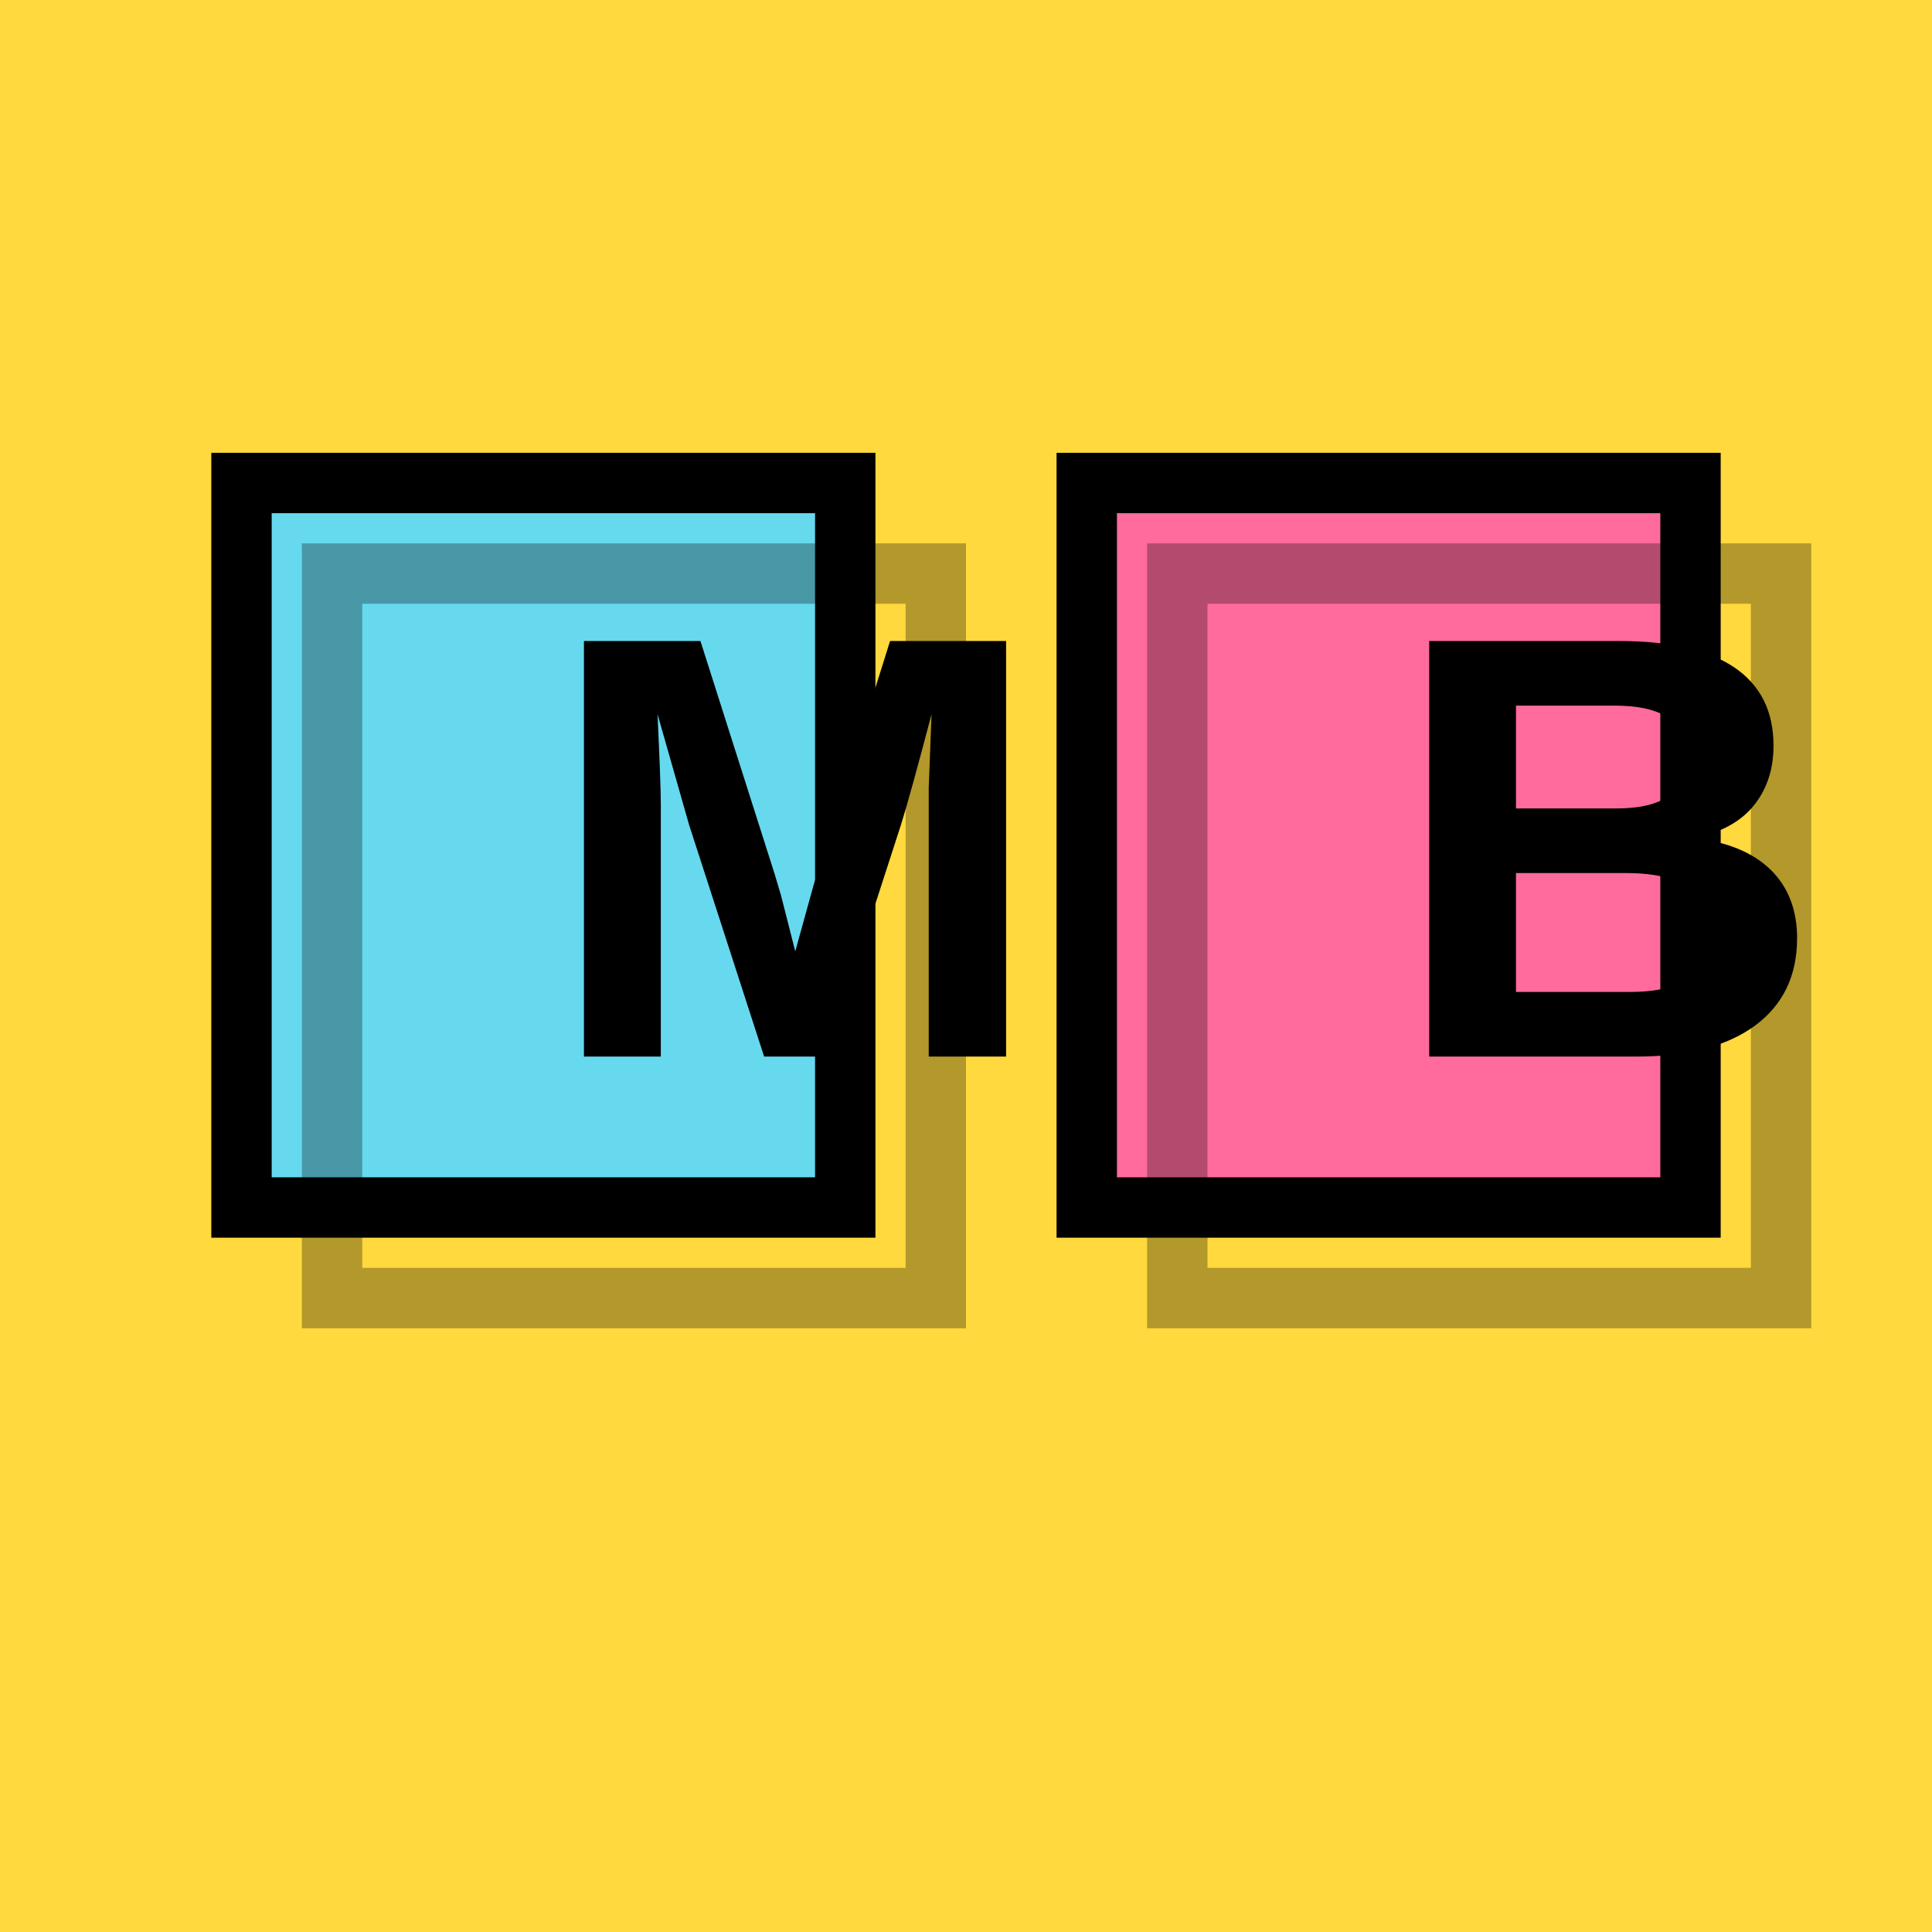
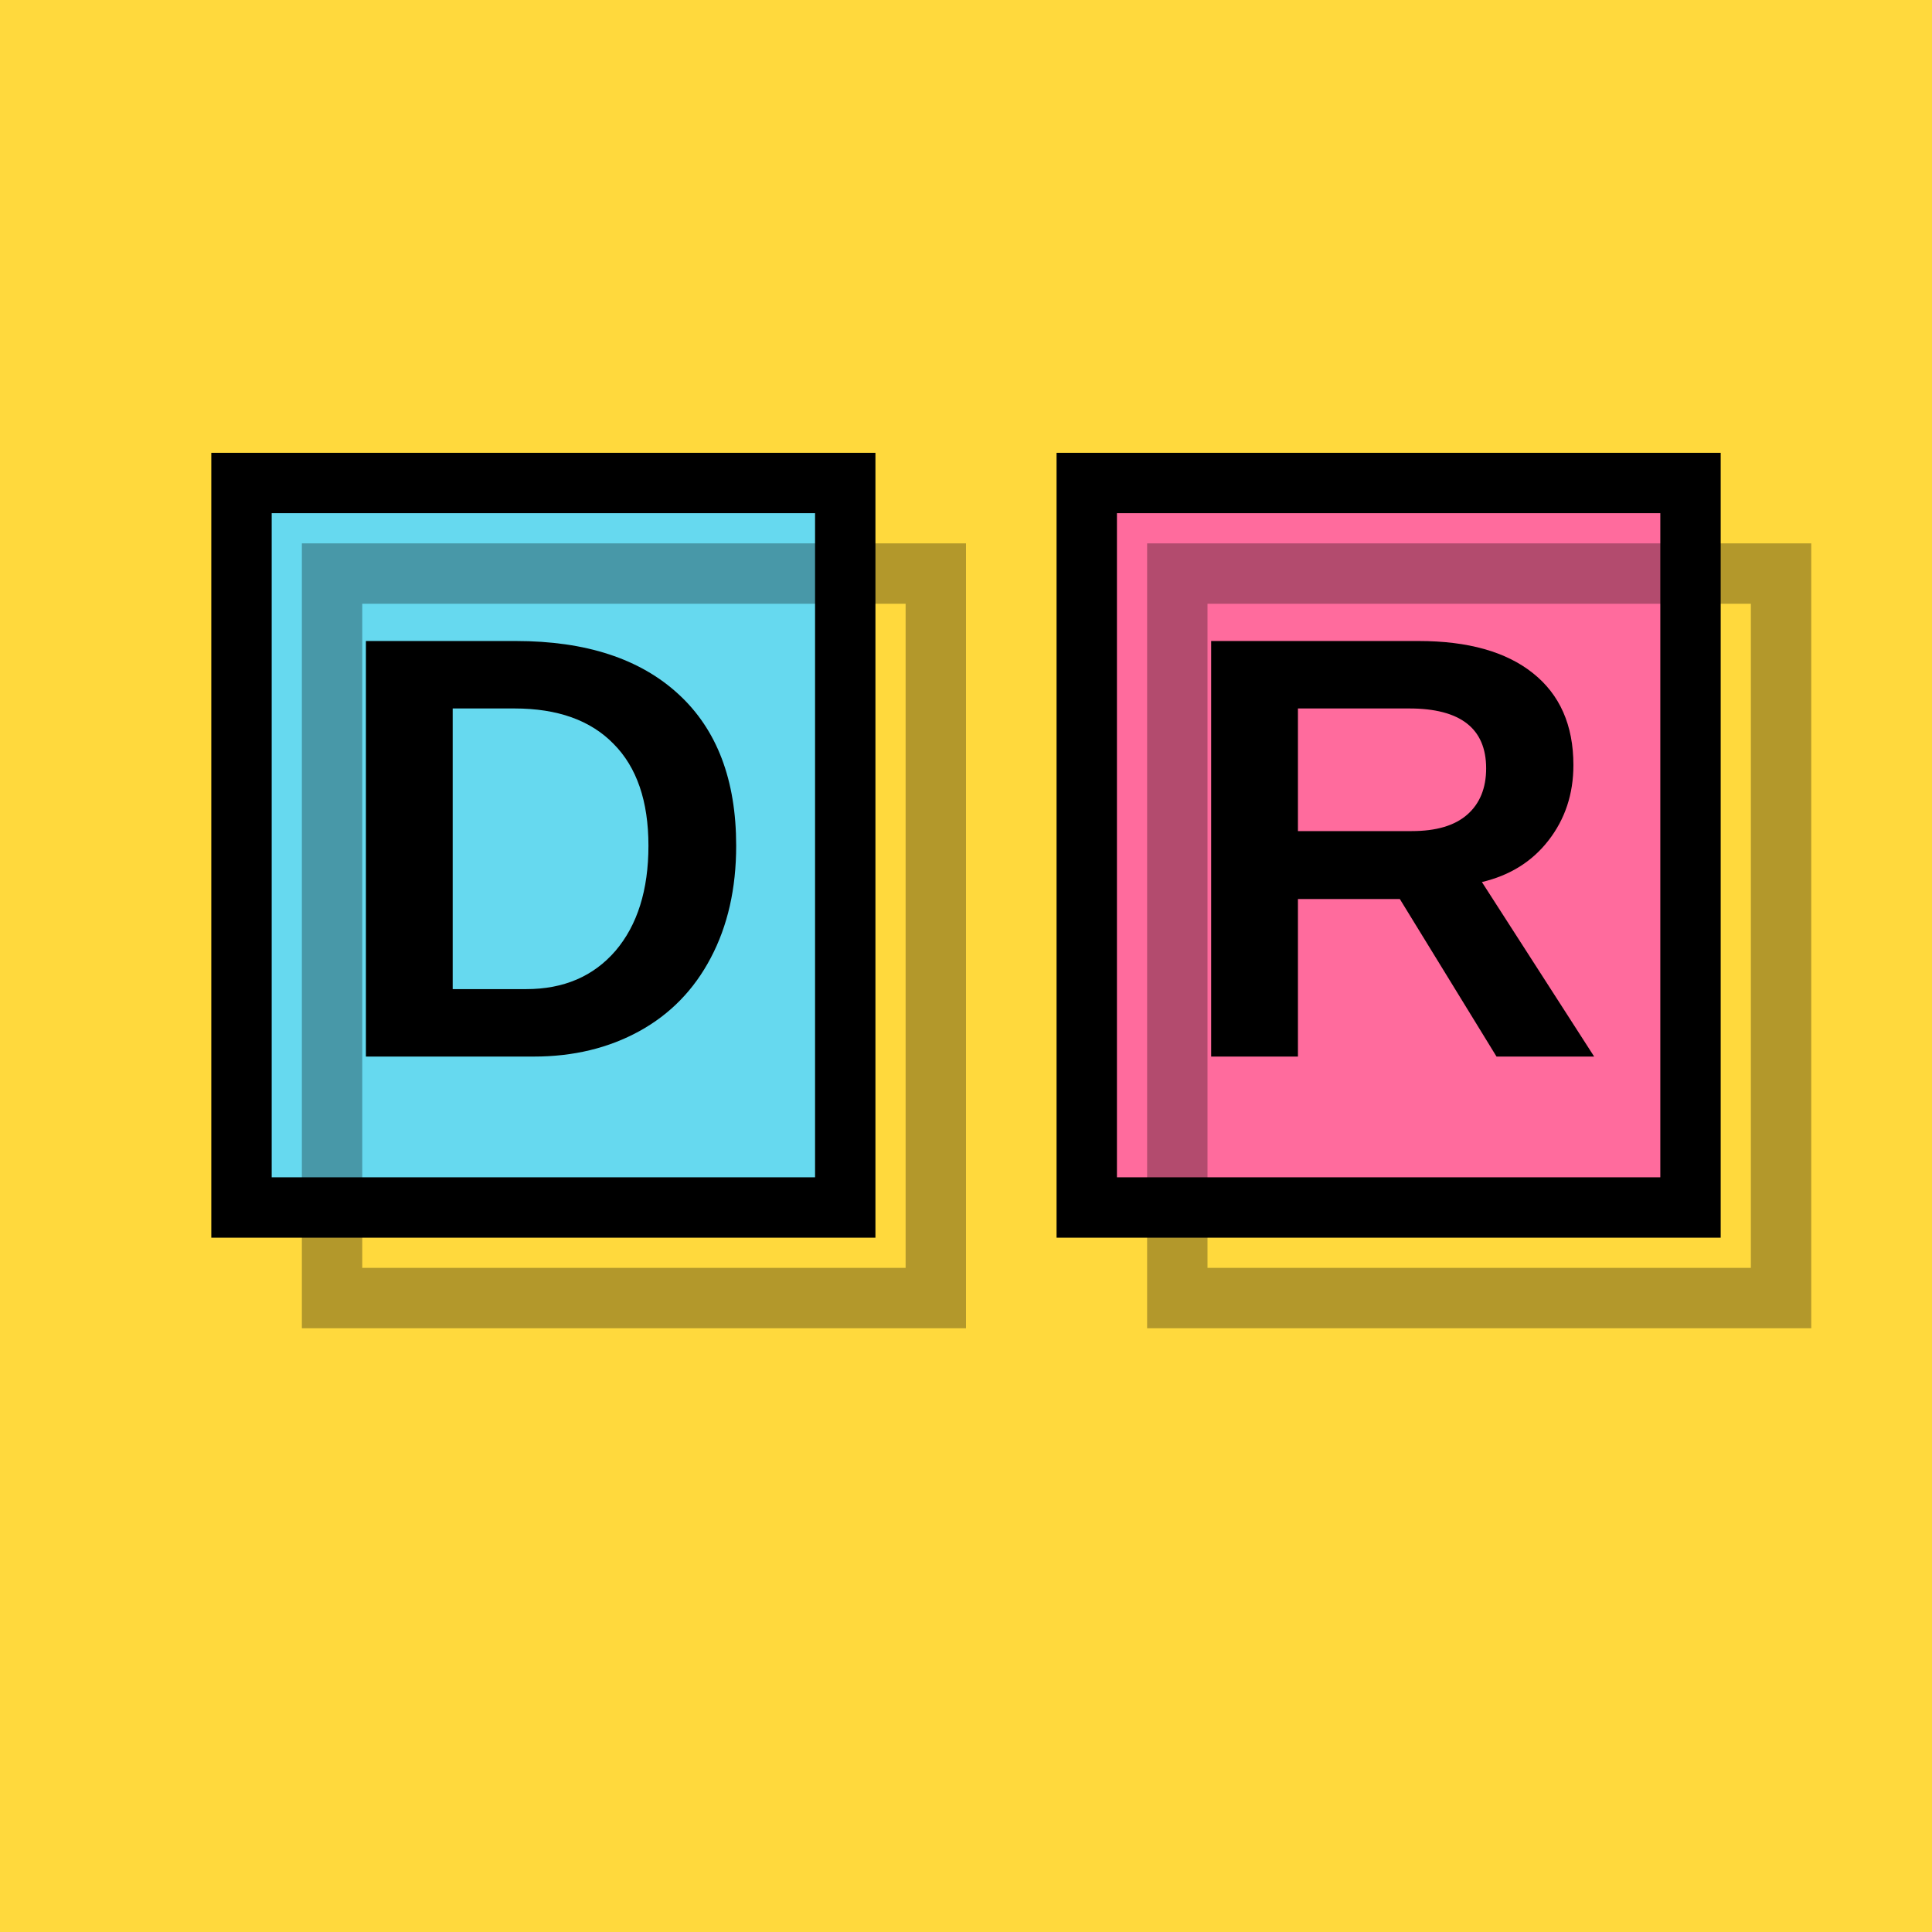
<svg xmlns="http://www.w3.org/2000/svg" width="64" height="64" viewBox="0 0 64 64" fill="none">
  <rect width="64" height="64" fill="#ffd93d" />
  <rect x="8" y="16" width="20" height="24" fill="#66d9ef" stroke="#000" stroke-width="2" />
  <rect x="36" y="16" width="20" height="24" fill="#ff6b9d" stroke="#000" stroke-width="2" />
-   <text x="18" y="35" font-family="Arial, sans-serif" font-size="20" font-weight="bold" fill="#000">M</text>
-   <text x="46" y="35" font-family="Arial, sans-serif" font-size="20" font-weight="bold" fill="#000">B</text>
+   <text x="18" y="35" text-anchor="middle" font-family="Arial, sans-serif" font-size="20" font-weight="bold" fill="#000">D</text>
+   <text x="46" y="35" text-anchor="middle" font-family="Arial, sans-serif" font-size="20" font-weight="bold" fill="#000">R</text>
  <rect x="11" y="19" width="20" height="24" fill="none" stroke="#000" stroke-width="2" opacity="0.3" />
  <rect x="39" y="19" width="20" height="24" fill="none" stroke="#000" stroke-width="2" opacity="0.3" />
</svg>
